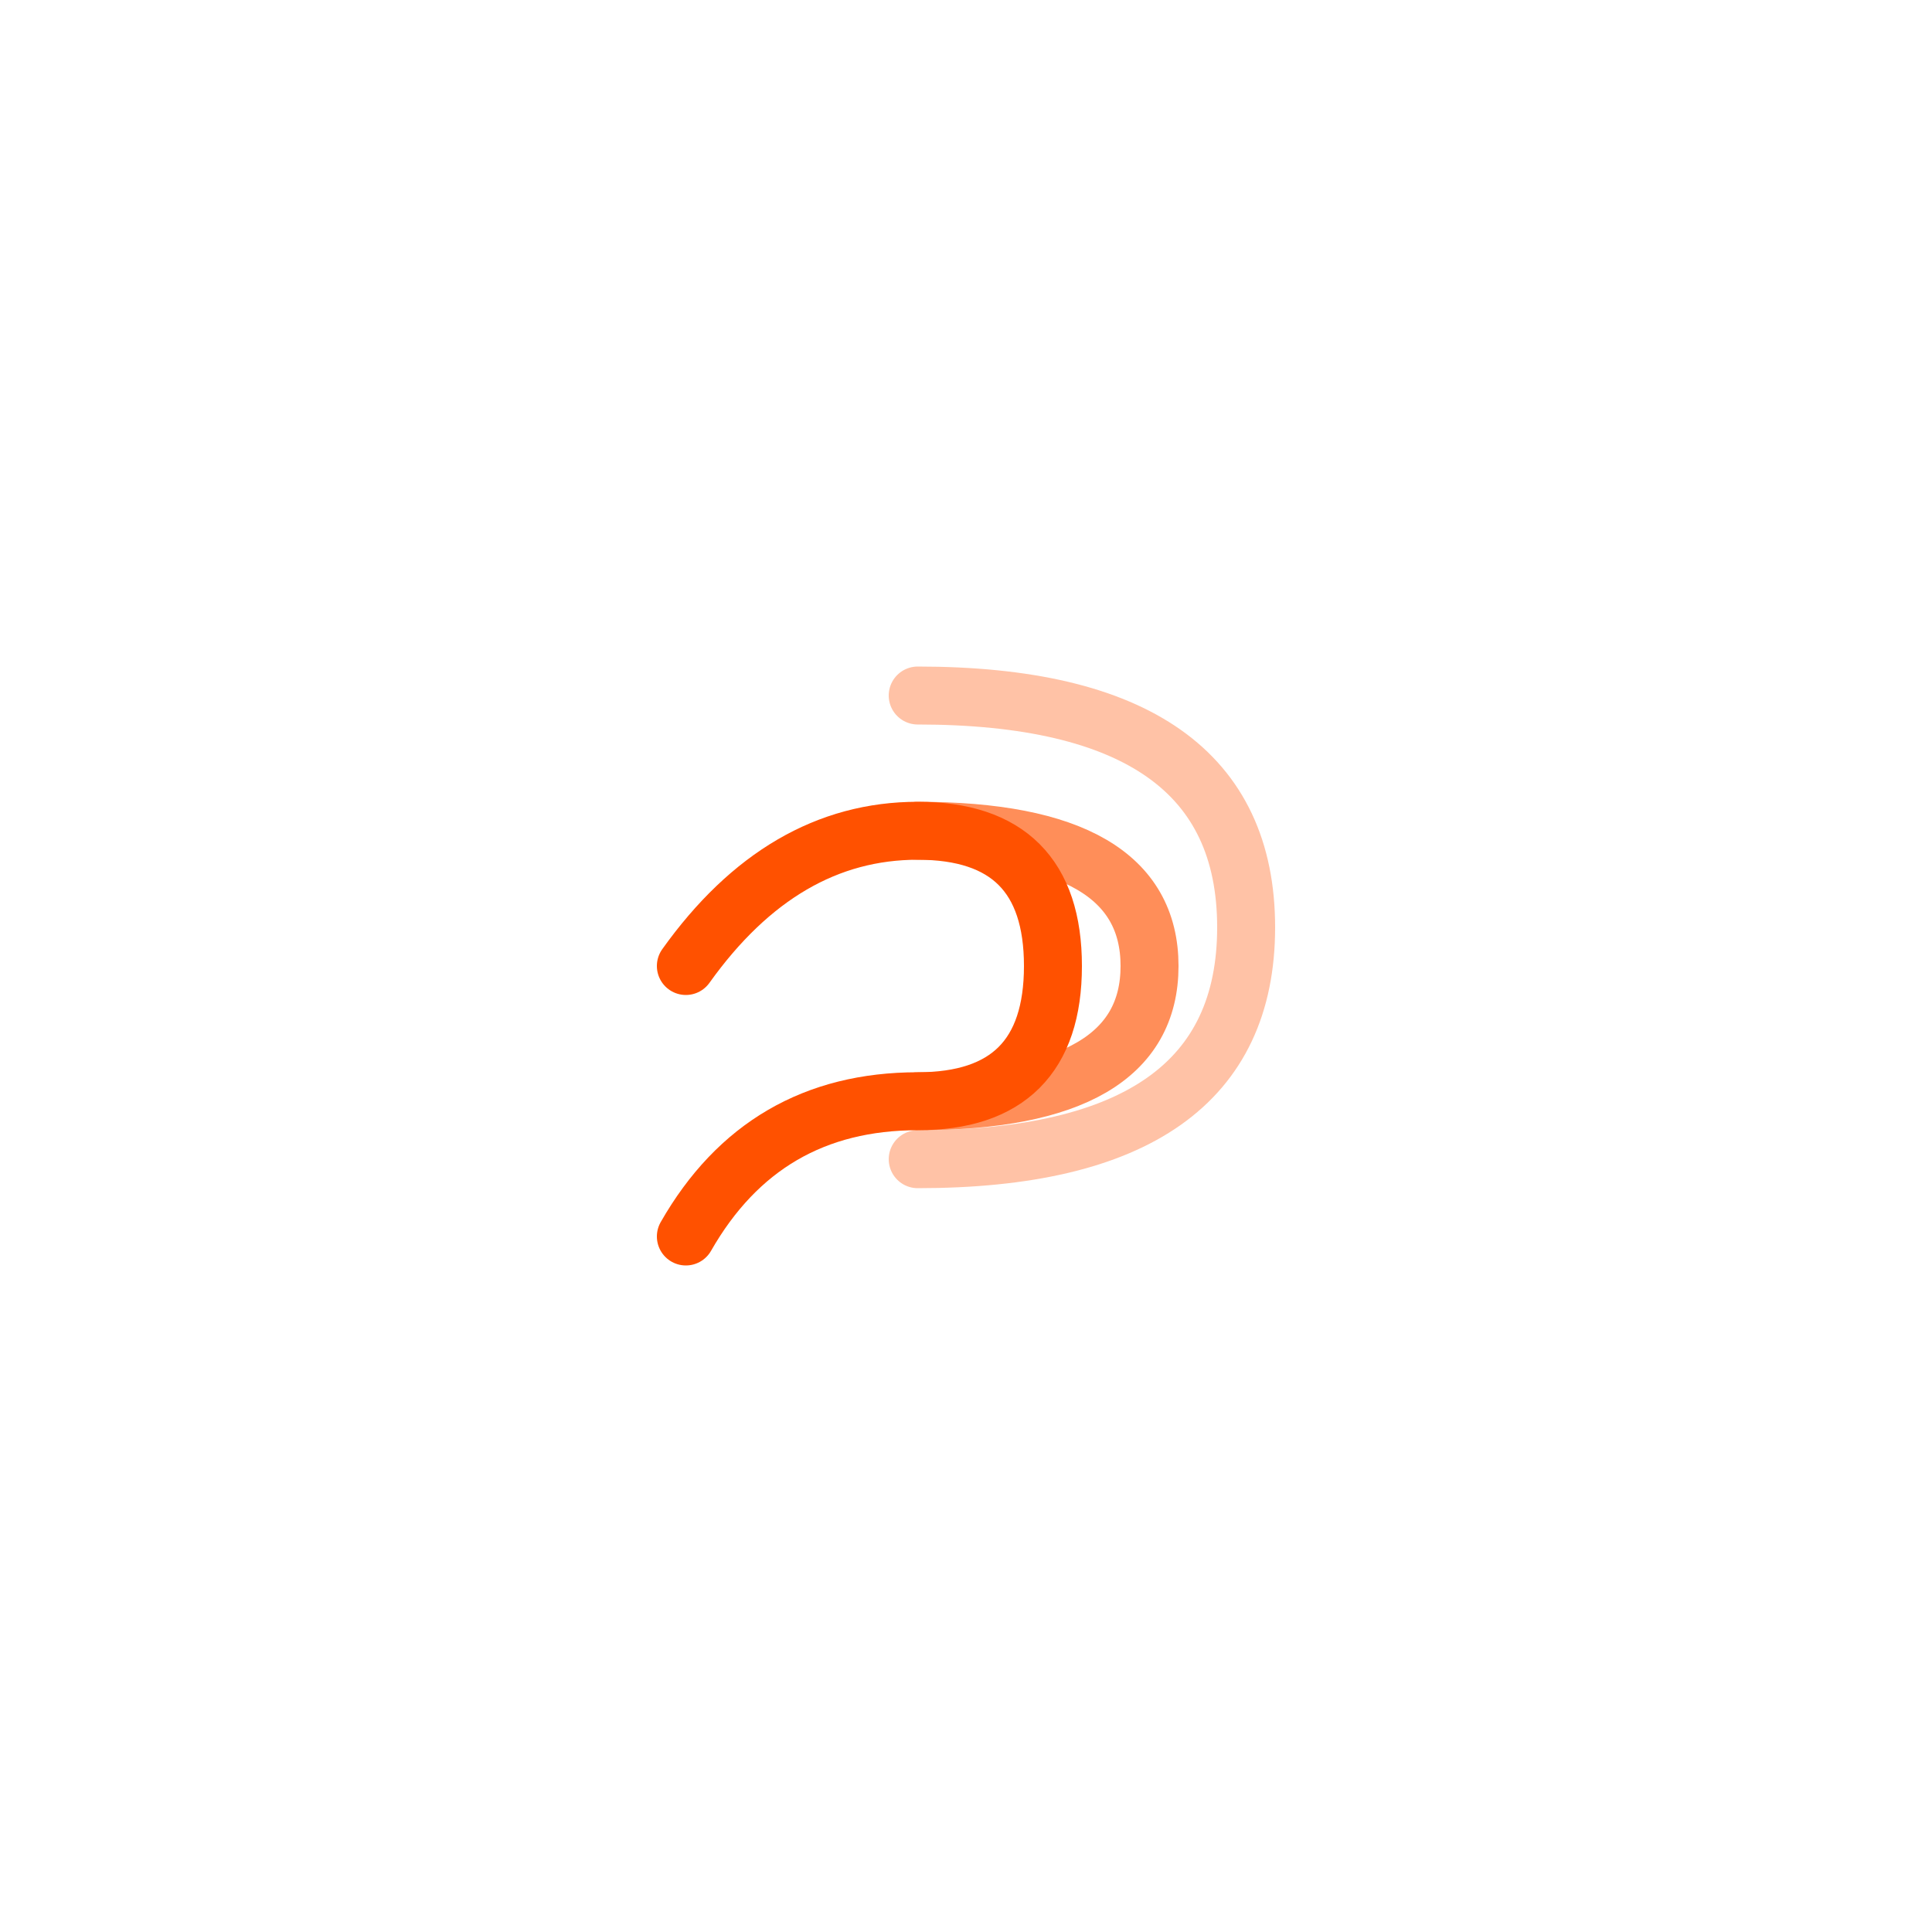
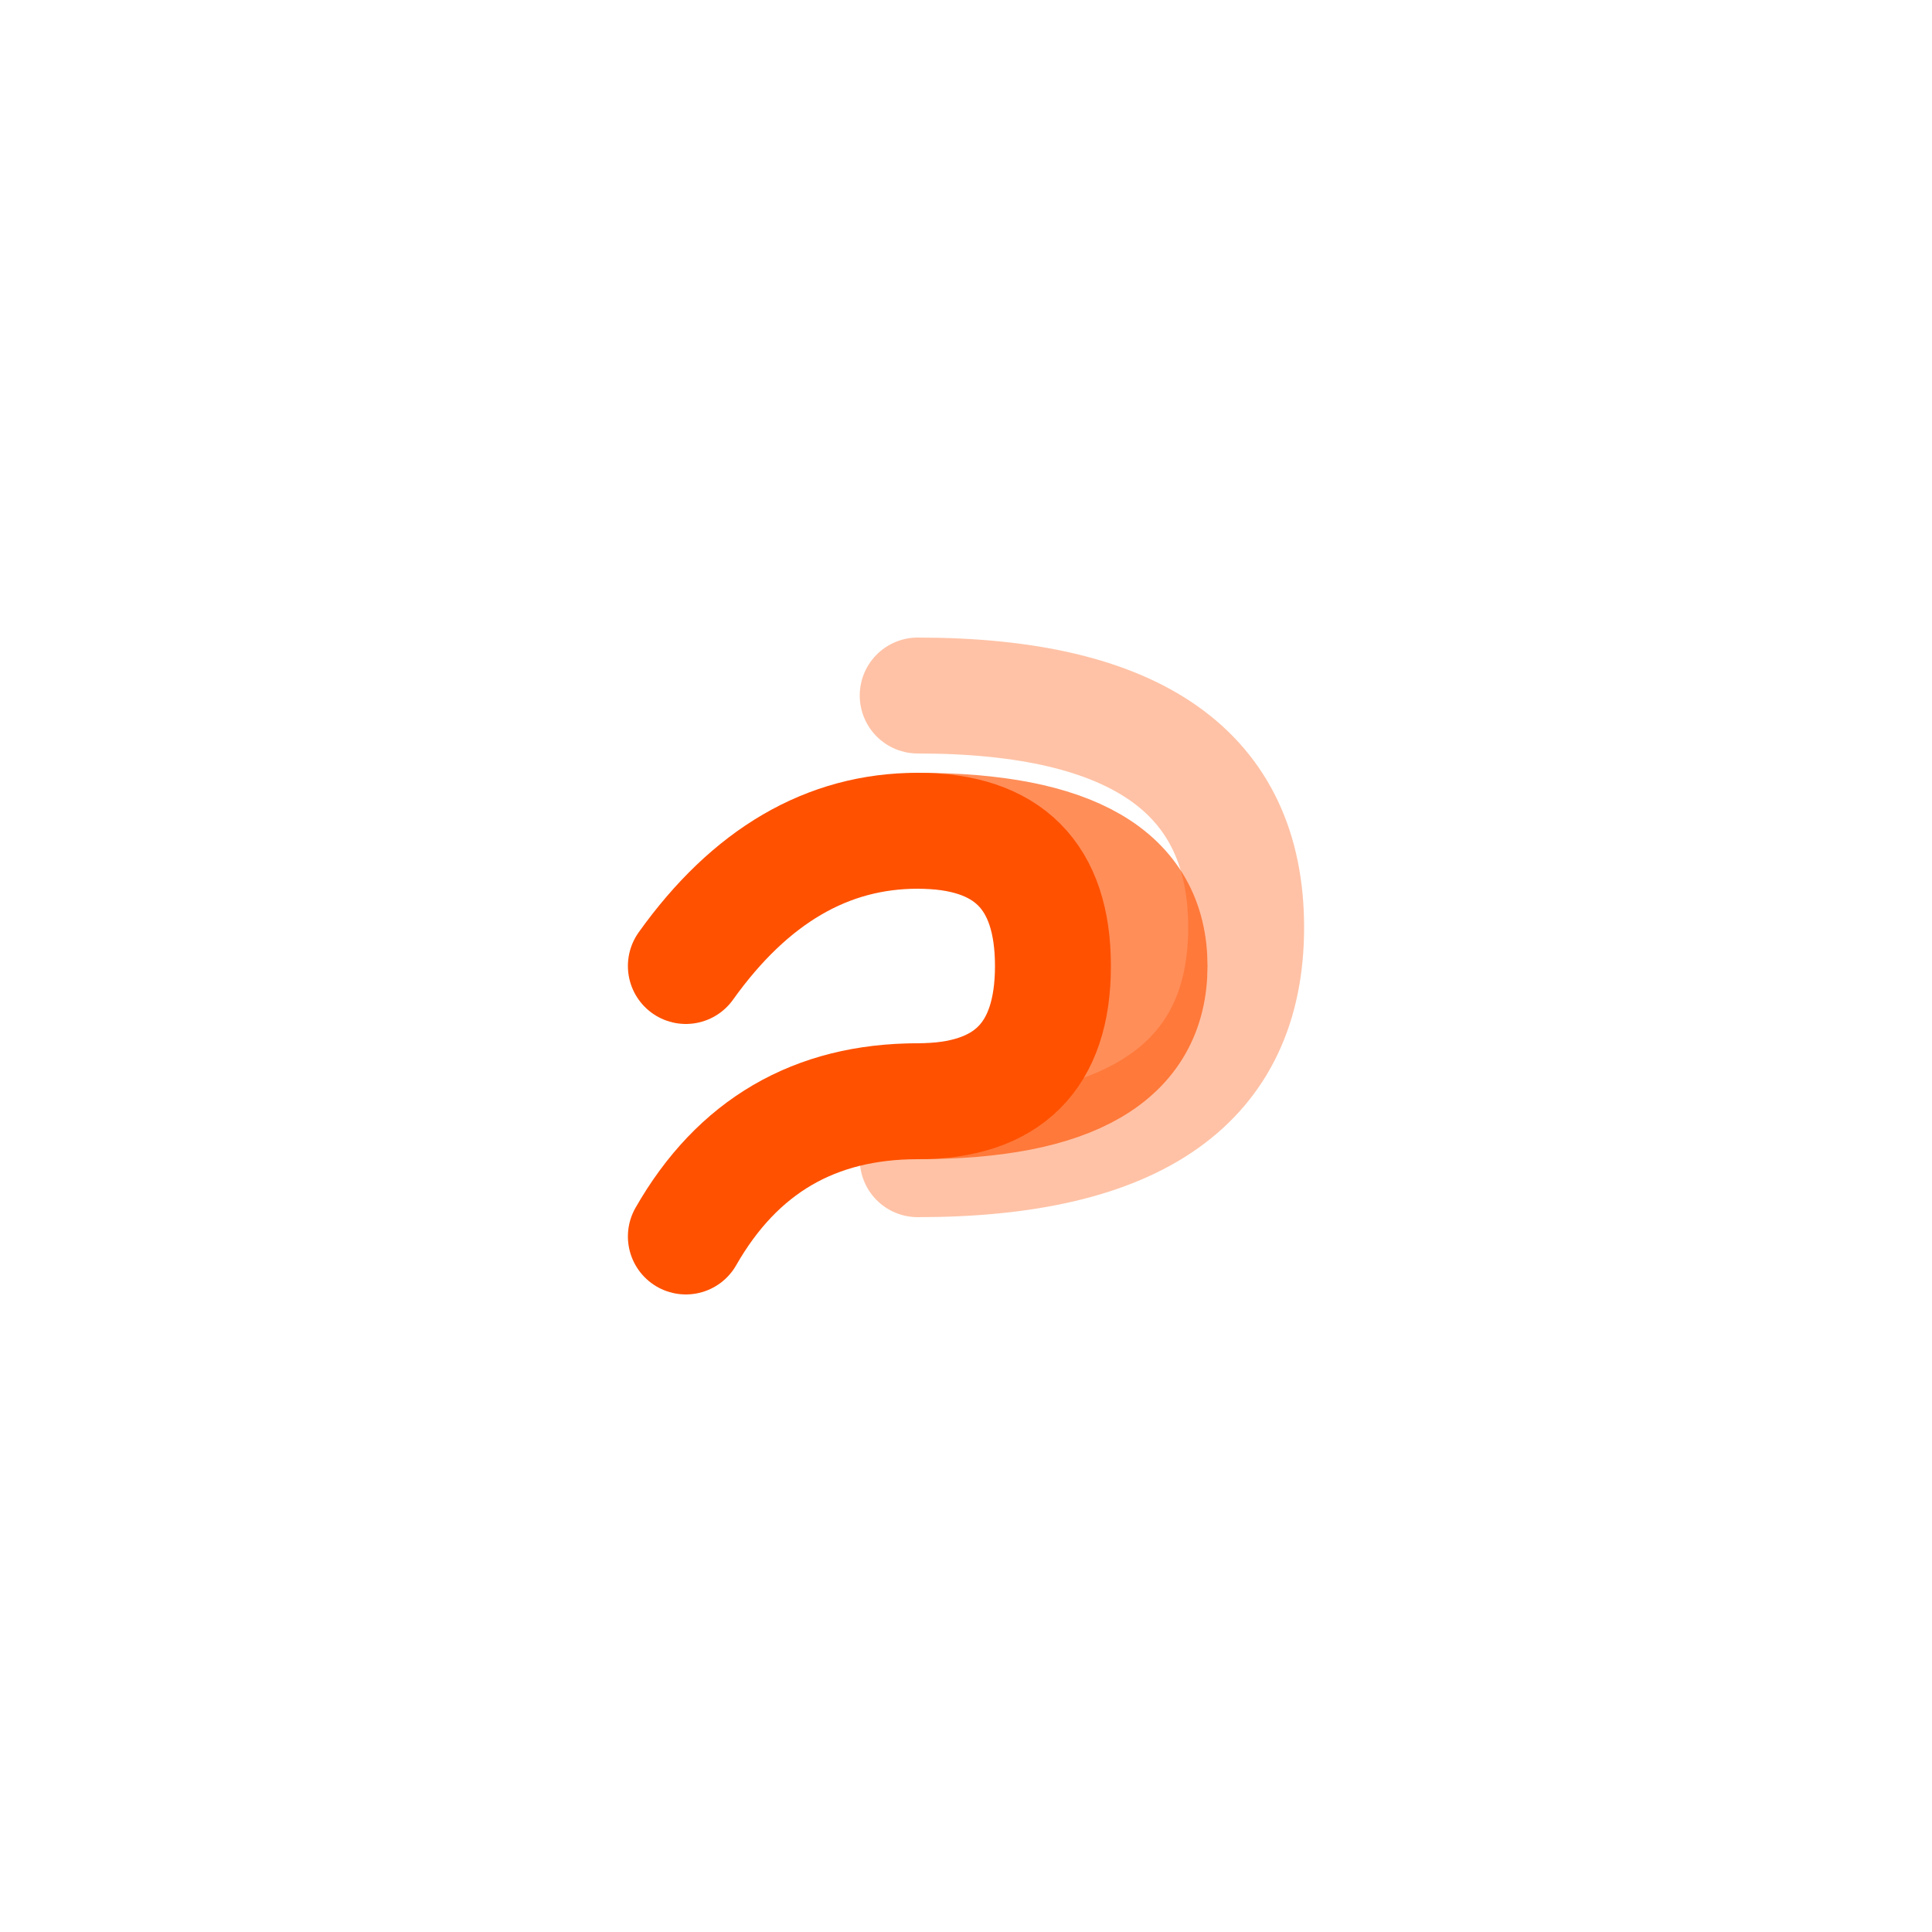
<svg xmlns="http://www.w3.org/2000/svg" width="200" height="200" viewBox="0 0 200 200">
  <g transform="translate(-29, -36)">
-     <path d="M124 108 Q158 108 158 132 Q158 156 124 156" fill="none" stroke="#FF5100" stroke-width="6" stroke-linecap="round" opacity="0.35" />
-     <path d="M124 122 Q148 122 148 136 Q148 150 124 150" fill="none" stroke="#FF5100" stroke-width="6" stroke-linecap="round" opacity="0.65" />
-     <path d="M100 136 Q110 122 124 122 Q138 122 138 136 Q138 150 124 150 Q108 150 100 164" fill="none" stroke="#FF5100" stroke-width="6" stroke-linecap="round" />
+     <path d="M124 108 Q158 108 158 132 Q158 156 124 156" fill="none" stroke="#FF5100" stroke-width="12" stroke-linecap="round" opacity="0.35" />
+     <path d="M124 122 Q148 122 148 136 Q148 150 124 150" fill="none" stroke="#FF5100" stroke-width="12" stroke-linecap="round" opacity="0.65" />
+     <path d="M100 136 Q110 122 124 122 Q138 122 138 136 Q138 150 124 150 Q108 150 100 164" fill="none" stroke="#FF5100" stroke-width="12" stroke-linecap="round" />
  </g>
</svg>
